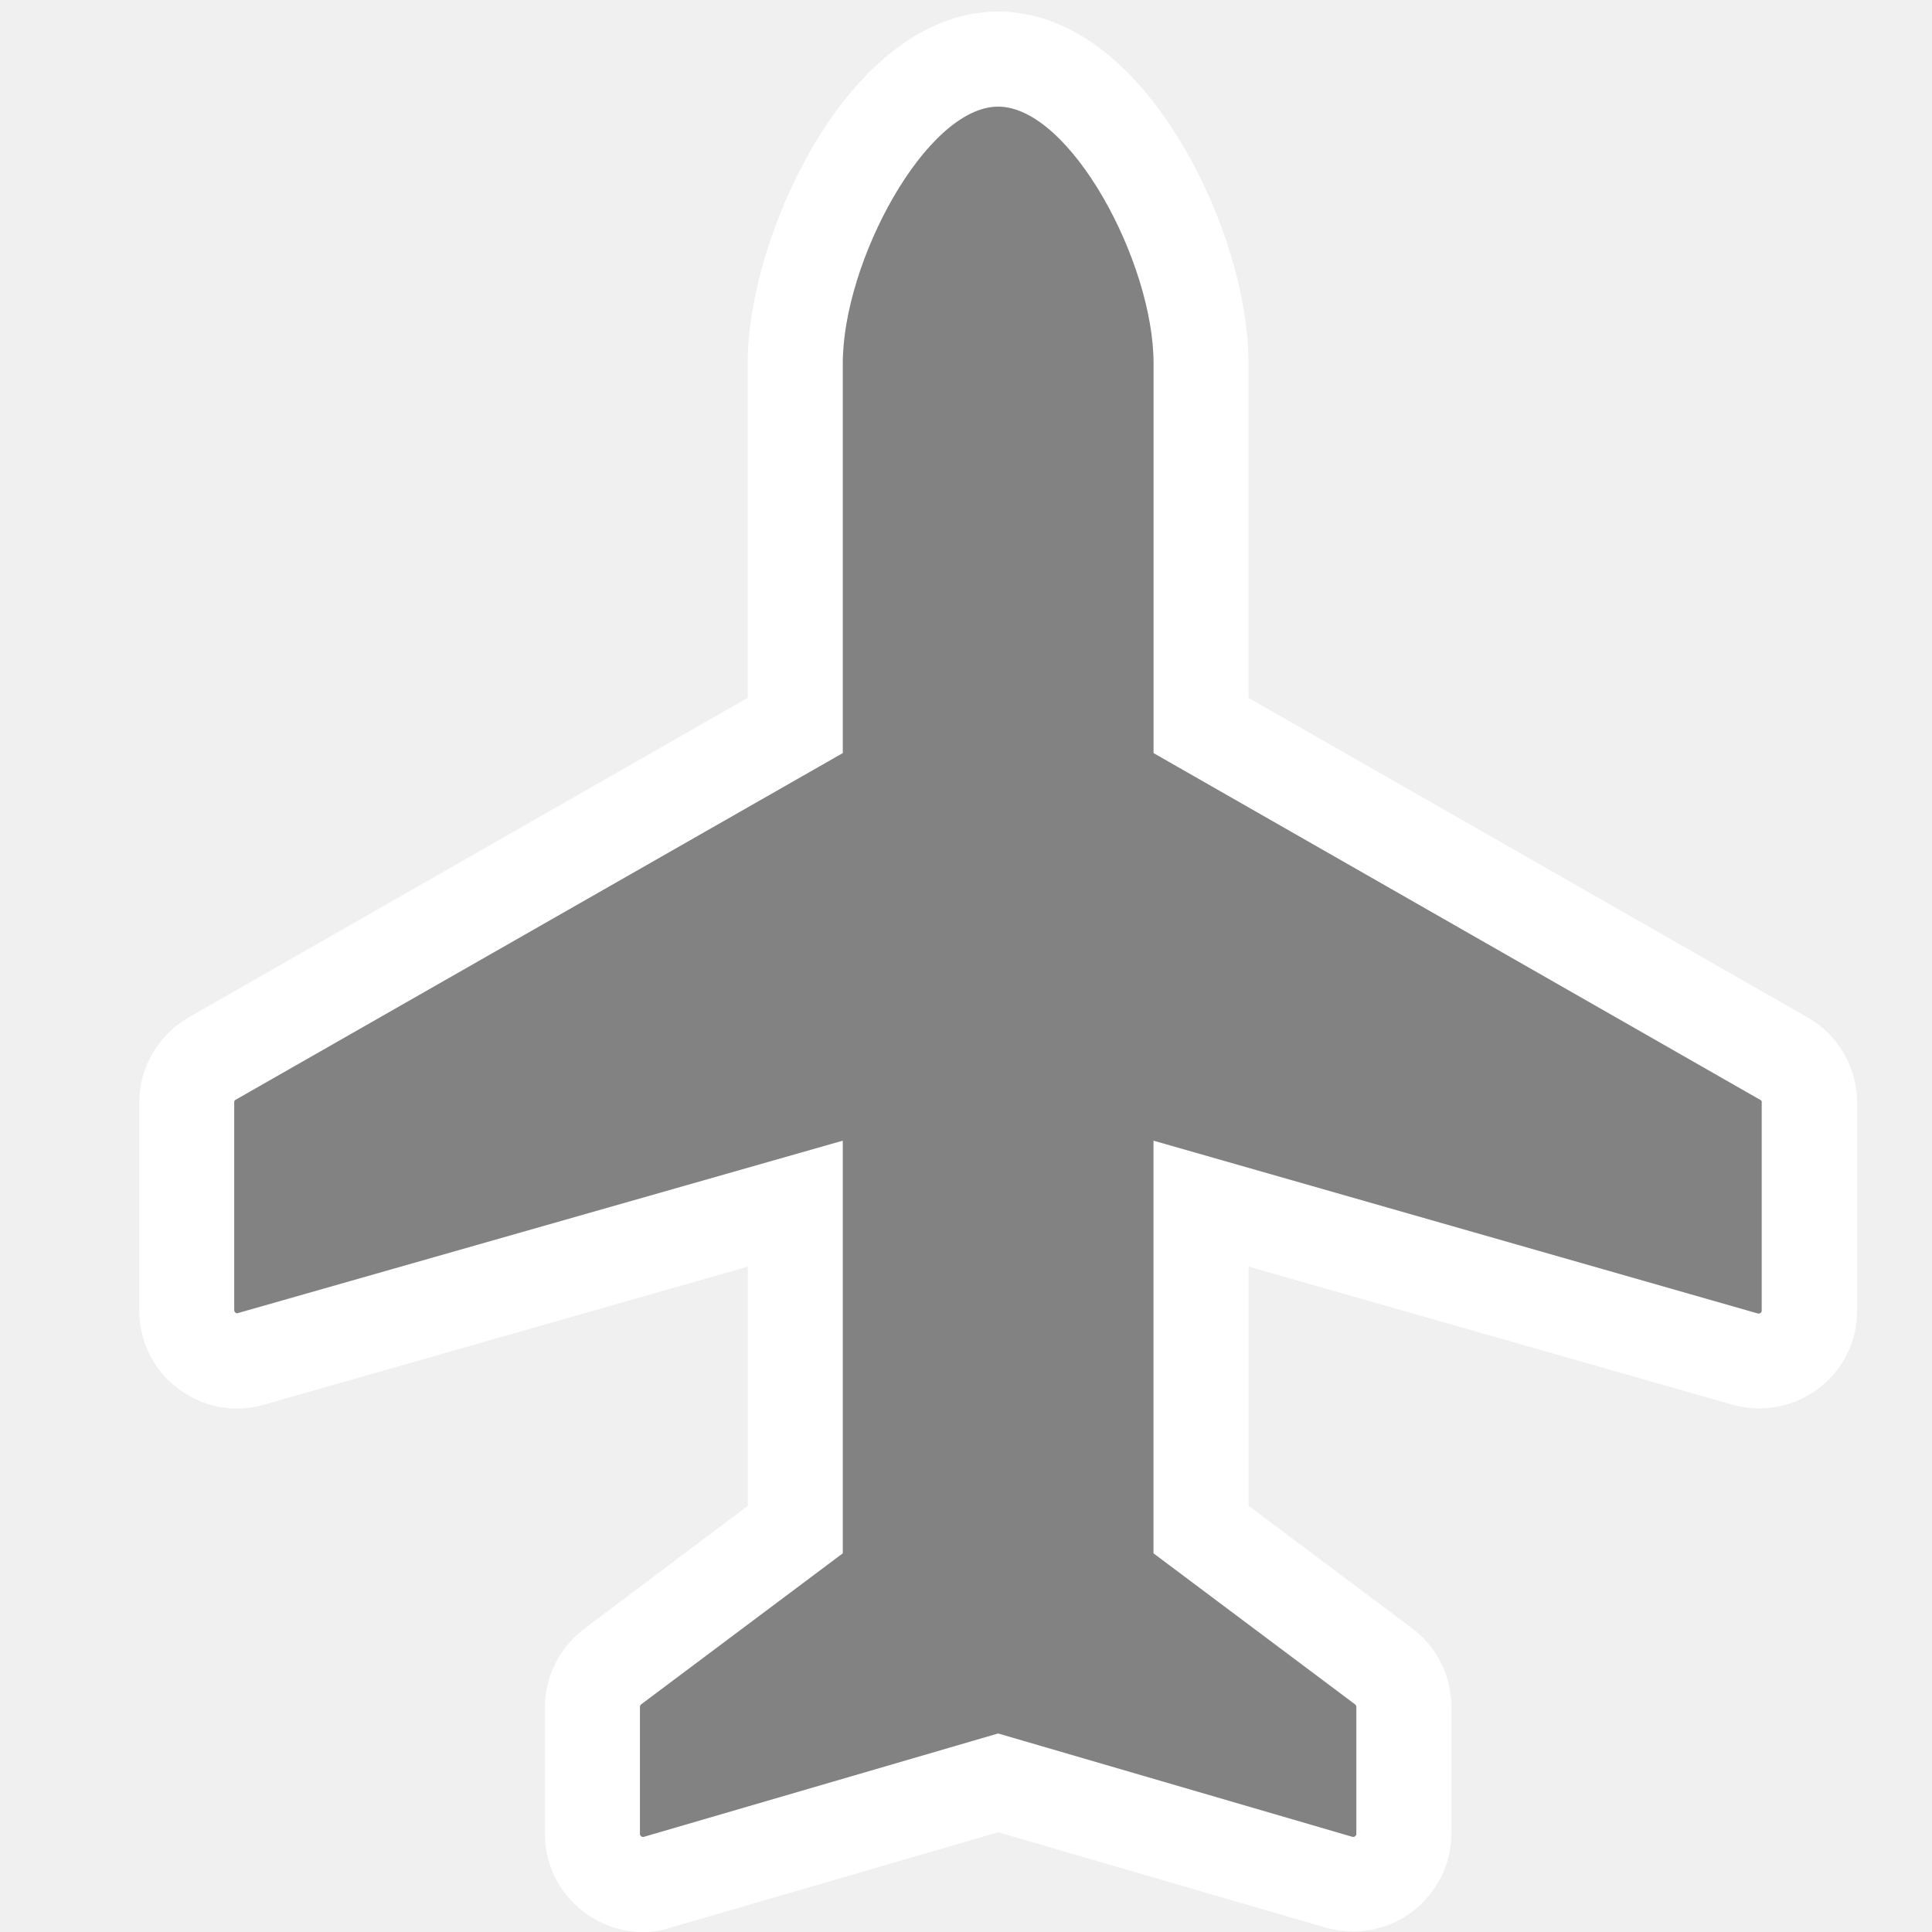
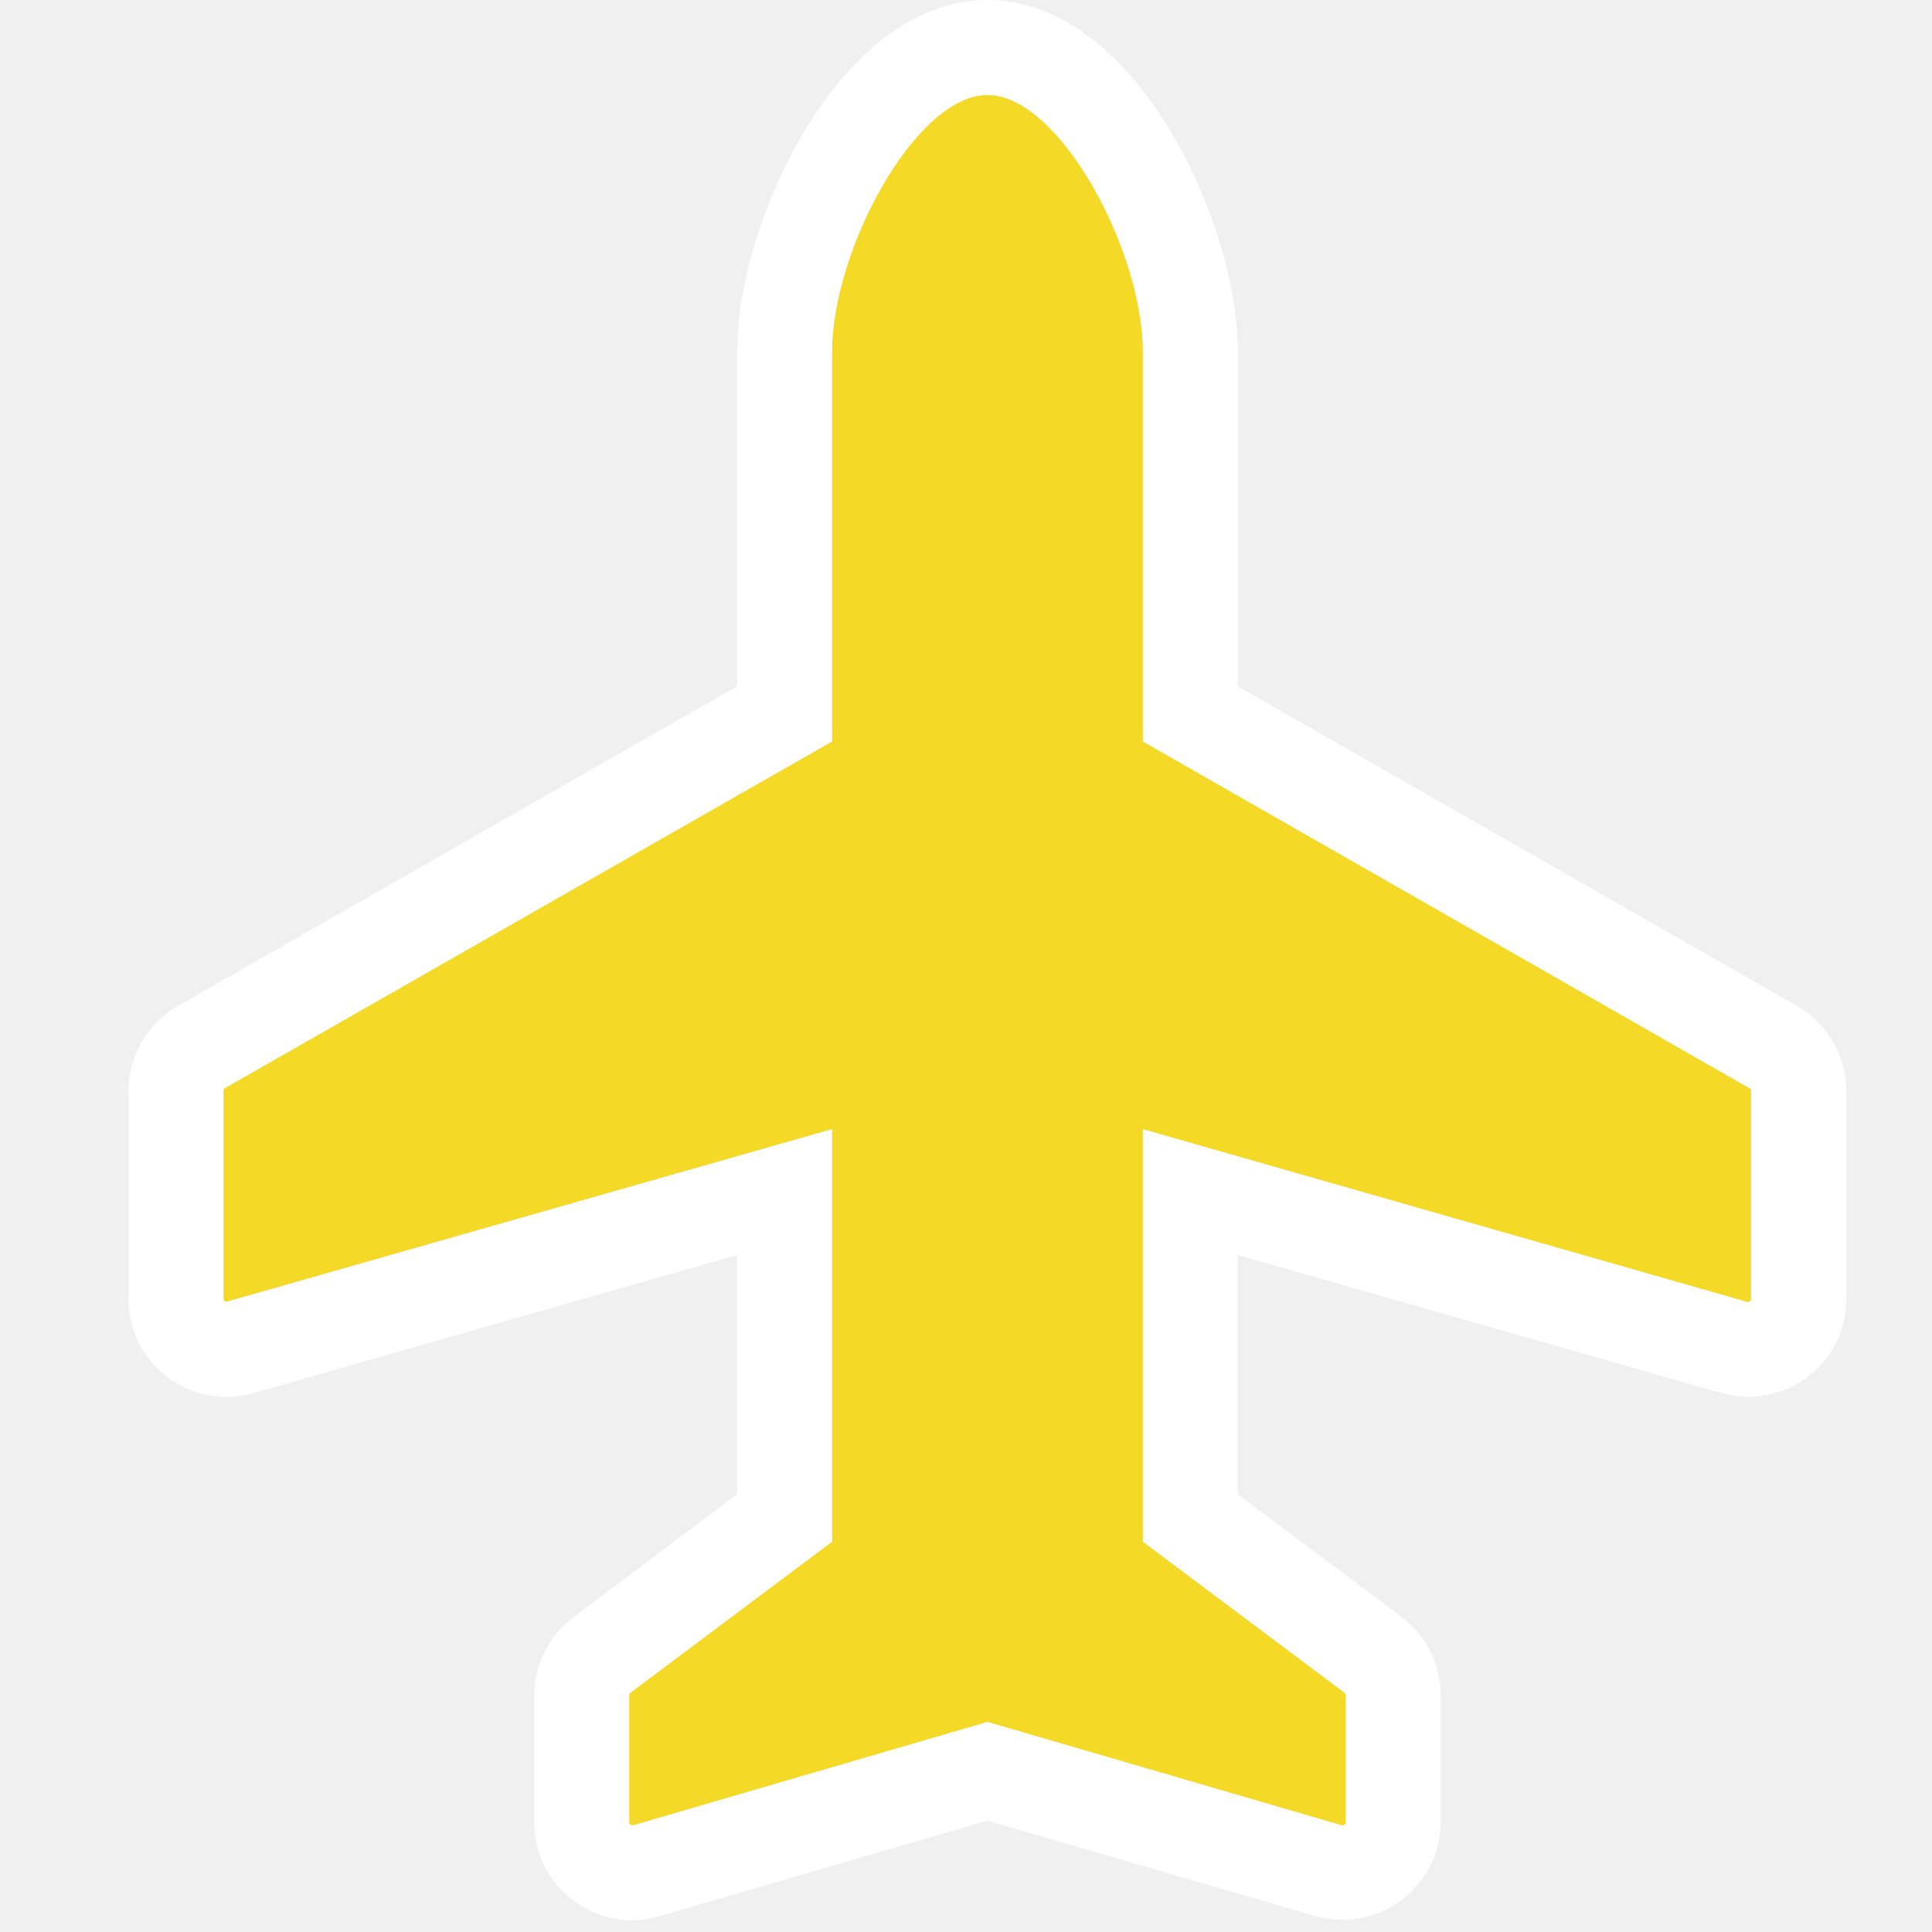
- <svg xmlns="http://www.w3.org/2000/svg" version="1.1" x="0px" y="0px" width="30px" height="30px" viewBox="0 0 30 30" enable-background="new 0 0 30 30" xml:space="preserve">
-   <g id="FuelerLinx_Release">
-     <path fill="#FFFFFF" d="M28.069,15.798l-8.682-4.962V5.64c0-1.02-0.39-2.322-1.026-3.39c-0.792-1.338-1.806-2.07-2.862-2.07   s-2.07,0.738-2.862,2.07c-0.63,1.068-1.026,2.37-1.026,3.39v5.196L2.93,15.798c-0.474,0.271-0.768,0.78-0.768,1.326v3.222   c0,0.486,0.222,0.93,0.606,1.219c0.384,0.287,0.876,0.383,1.338,0.245l7.506-2.142v3.714L9.074,25.29   c-0.384,0.288-0.612,0.743-0.612,1.218v1.968c0,0.474,0.216,0.912,0.588,1.2C9.319,29.886,9.649,30,9.985,30   c0.126,0,0.252-0.018,0.372-0.049l0.012-0.006l5.13-1.494l5.112,1.488l0.03,0.006c0.456,0.114,0.937,0.013,1.308-0.275   c0.372-0.294,0.588-0.732,0.588-1.2v-1.968c0-0.48-0.228-0.936-0.611-1.219l-2.538-1.901v-3.714l7.506,2.142   c0.462,0.132,0.954,0.042,1.338-0.245c0.384-0.289,0.606-0.732,0.606-1.219v-3.222C28.838,16.578,28.543,16.068,28.069,15.798z    M27.295,20.395l-9.383-2.683v6.408l3.131,2.346c0.013,0.013,0.019,0.024,0.019,0.042v1.968c0,0.007,0,0.024-0.019,0.036   c-0.012,0.012-0.029,0.012-0.035,0.012L15.5,26.916l-5.508,1.607c-0.006,0-0.024,0-0.036-0.012   c-0.018-0.012-0.018-0.029-0.018-0.036v-1.968c0-0.018,0.006-0.029,0.018-0.042l3.132-2.346v-6.408l-9.39,2.683   c-0.006,0-0.024,0.006-0.042-0.007c-0.018-0.012-0.018-0.03-0.018-0.042v-3.222c0-0.019,0.012-0.036,0.024-0.042l9.426-5.388V5.64   c0-1.572,1.296-3.984,2.412-3.984c1.116,0,2.413,2.412,2.413,3.984v6.054l9.426,5.388c0.018,0.006,0.023,0.023,0.023,0.042v3.222   c0,0.006,0,0.024-0.018,0.042C27.319,20.4,27.308,20.395,27.295,20.395z" />
-     <path fill="#828282" d="M27.338,17.082l-9.426-5.388V5.64c0-1.572-1.297-3.984-2.413-3.984c-1.116,0-2.412,2.412-2.412,3.984v6.054   l-9.426,5.382c-0.018,0.006-0.024,0.023-0.024,0.041v3.223c0,0.006,0,0.023,0.018,0.042c0.018,0.013,0.036,0.013,0.042,0.006   l9.39-2.676v6.408l-3.132,2.346c-0.012,0.013-0.018,0.024-0.018,0.042v1.968c0,0.007,0,0.024,0.018,0.036   c0.012,0.012,0.024,0.012,0.036,0.012l5.508-1.607l5.508,1.607c0.006,0,0.023,0,0.035-0.012c0.019-0.012,0.019-0.029,0.019-0.036   v-1.968c0-0.018-0.006-0.029-0.019-0.042l-3.131-2.346v-6.408l9.383,2.683c0.006,0,0.024,0.006,0.043-0.007   c0.018-0.012,0.018-0.03,0.018-0.042v-3.222C27.361,17.105,27.35,17.088,27.338,17.082z" />
+ <svg xmlns="http://www.w3.org/2000/svg" version="1.1" id="Capa_1" x="0px" y="0px" width="30px" height="30px" viewBox="0 0 30 30" enable-background="new 0 0 30 30" xml:space="preserve">
+   <g>
+     <path fill="#FFFFFF" d="M27.902,15.618l-8.682-4.962V5.46c0-1.02-0.39-2.322-1.025-3.39C17.402,0.732,16.389,0,15.333,0   c-1.056,0-2.07,0.738-2.862,2.07c-0.63,1.068-1.026,2.37-1.026,3.39v5.196l-8.682,4.962c-0.474,0.271-0.768,0.78-0.768,1.326v3.222   c0,0.486,0.222,0.93,0.606,1.219c0.384,0.287,0.876,0.383,1.338,0.245l7.506-2.142v3.714L8.907,25.11   c-0.384,0.288-0.612,0.743-0.612,1.218v1.968c0,0.474,0.216,0.912,0.588,1.2c0.27,0.21,0.6,0.324,0.936,0.324   c0.126,0,0.252-0.018,0.372-0.049l0.012-0.006l5.13-1.494l5.112,1.488l0.029,0.006c0.457,0.114,0.937,0.013,1.309-0.275   c0.371-0.294,0.588-0.732,0.588-1.2v-1.968c0-0.48-0.229-0.936-0.612-1.219l-2.538-1.901v-3.714l7.506,2.142   c0.463,0.132,0.955,0.042,1.338-0.245c0.385-0.289,0.606-0.732,0.606-1.219v-3.222C28.671,16.398,28.377,15.889,27.902,15.618z    M27.129,20.215l-9.384-2.683v6.408l3.132,2.346c0.012,0.013,0.018,0.024,0.018,0.042v1.968c0,0.007,0,0.024-0.018,0.036   c-0.012,0.012-0.029,0.012-0.036,0.012l-5.508-1.607l-5.508,1.607c-0.006,0-0.024,0-0.036-0.012   c-0.018-0.012-0.018-0.029-0.018-0.036v-1.968c0-0.018,0.006-0.029,0.018-0.042l3.132-2.346v-6.408l-9.39,2.683   c-0.006,0-0.024,0.006-0.042-0.007c-0.018-0.012-0.018-0.03-0.018-0.042v-3.222c0-0.019,0.012-0.036,0.024-0.042l9.426-5.388V5.46   c0-1.572,1.296-3.984,2.412-3.984s2.412,2.412,2.412,3.984v6.054l9.426,5.388c0.019,0.006,0.024,0.023,0.024,0.042v3.222   c0,0.006,0,0.024-0.018,0.042C27.152,20.221,27.141,20.215,27.129,20.215z" />
  </g>
+   <path fill="#F4DA27" d="M27.171,16.902l-9.426-5.388V5.46c0-1.572-1.296-3.984-2.412-3.984s-2.412,2.412-2.412,3.984v6.054  l-9.426,5.382c-0.018,0.006-0.024,0.023-0.024,0.041v3.223c0,0.006,0,0.023,0.018,0.042c0.018,0.013,0.036,0.013,0.042,0.006  l9.39-2.676v6.408l-3.132,2.346c-0.012,0.013-0.018,0.024-0.018,0.042v1.968c0,0.007,0,0.024,0.018,0.036  c0.012,0.012,0.024,0.012,0.036,0.012l5.508-1.607l5.508,1.607c0.007,0,0.024,0,0.036-0.012c0.018-0.012,0.018-0.029,0.018-0.036  v-1.968c0-0.018-0.006-0.029-0.018-0.042l-3.132-2.346v-6.408l9.384,2.683c0.006,0,0.023,0.006,0.042-0.007  c0.019-0.012,0.019-0.03,0.019-0.042v-3.222C27.195,16.926,27.184,16.908,27.171,16.902z" />
</svg>
